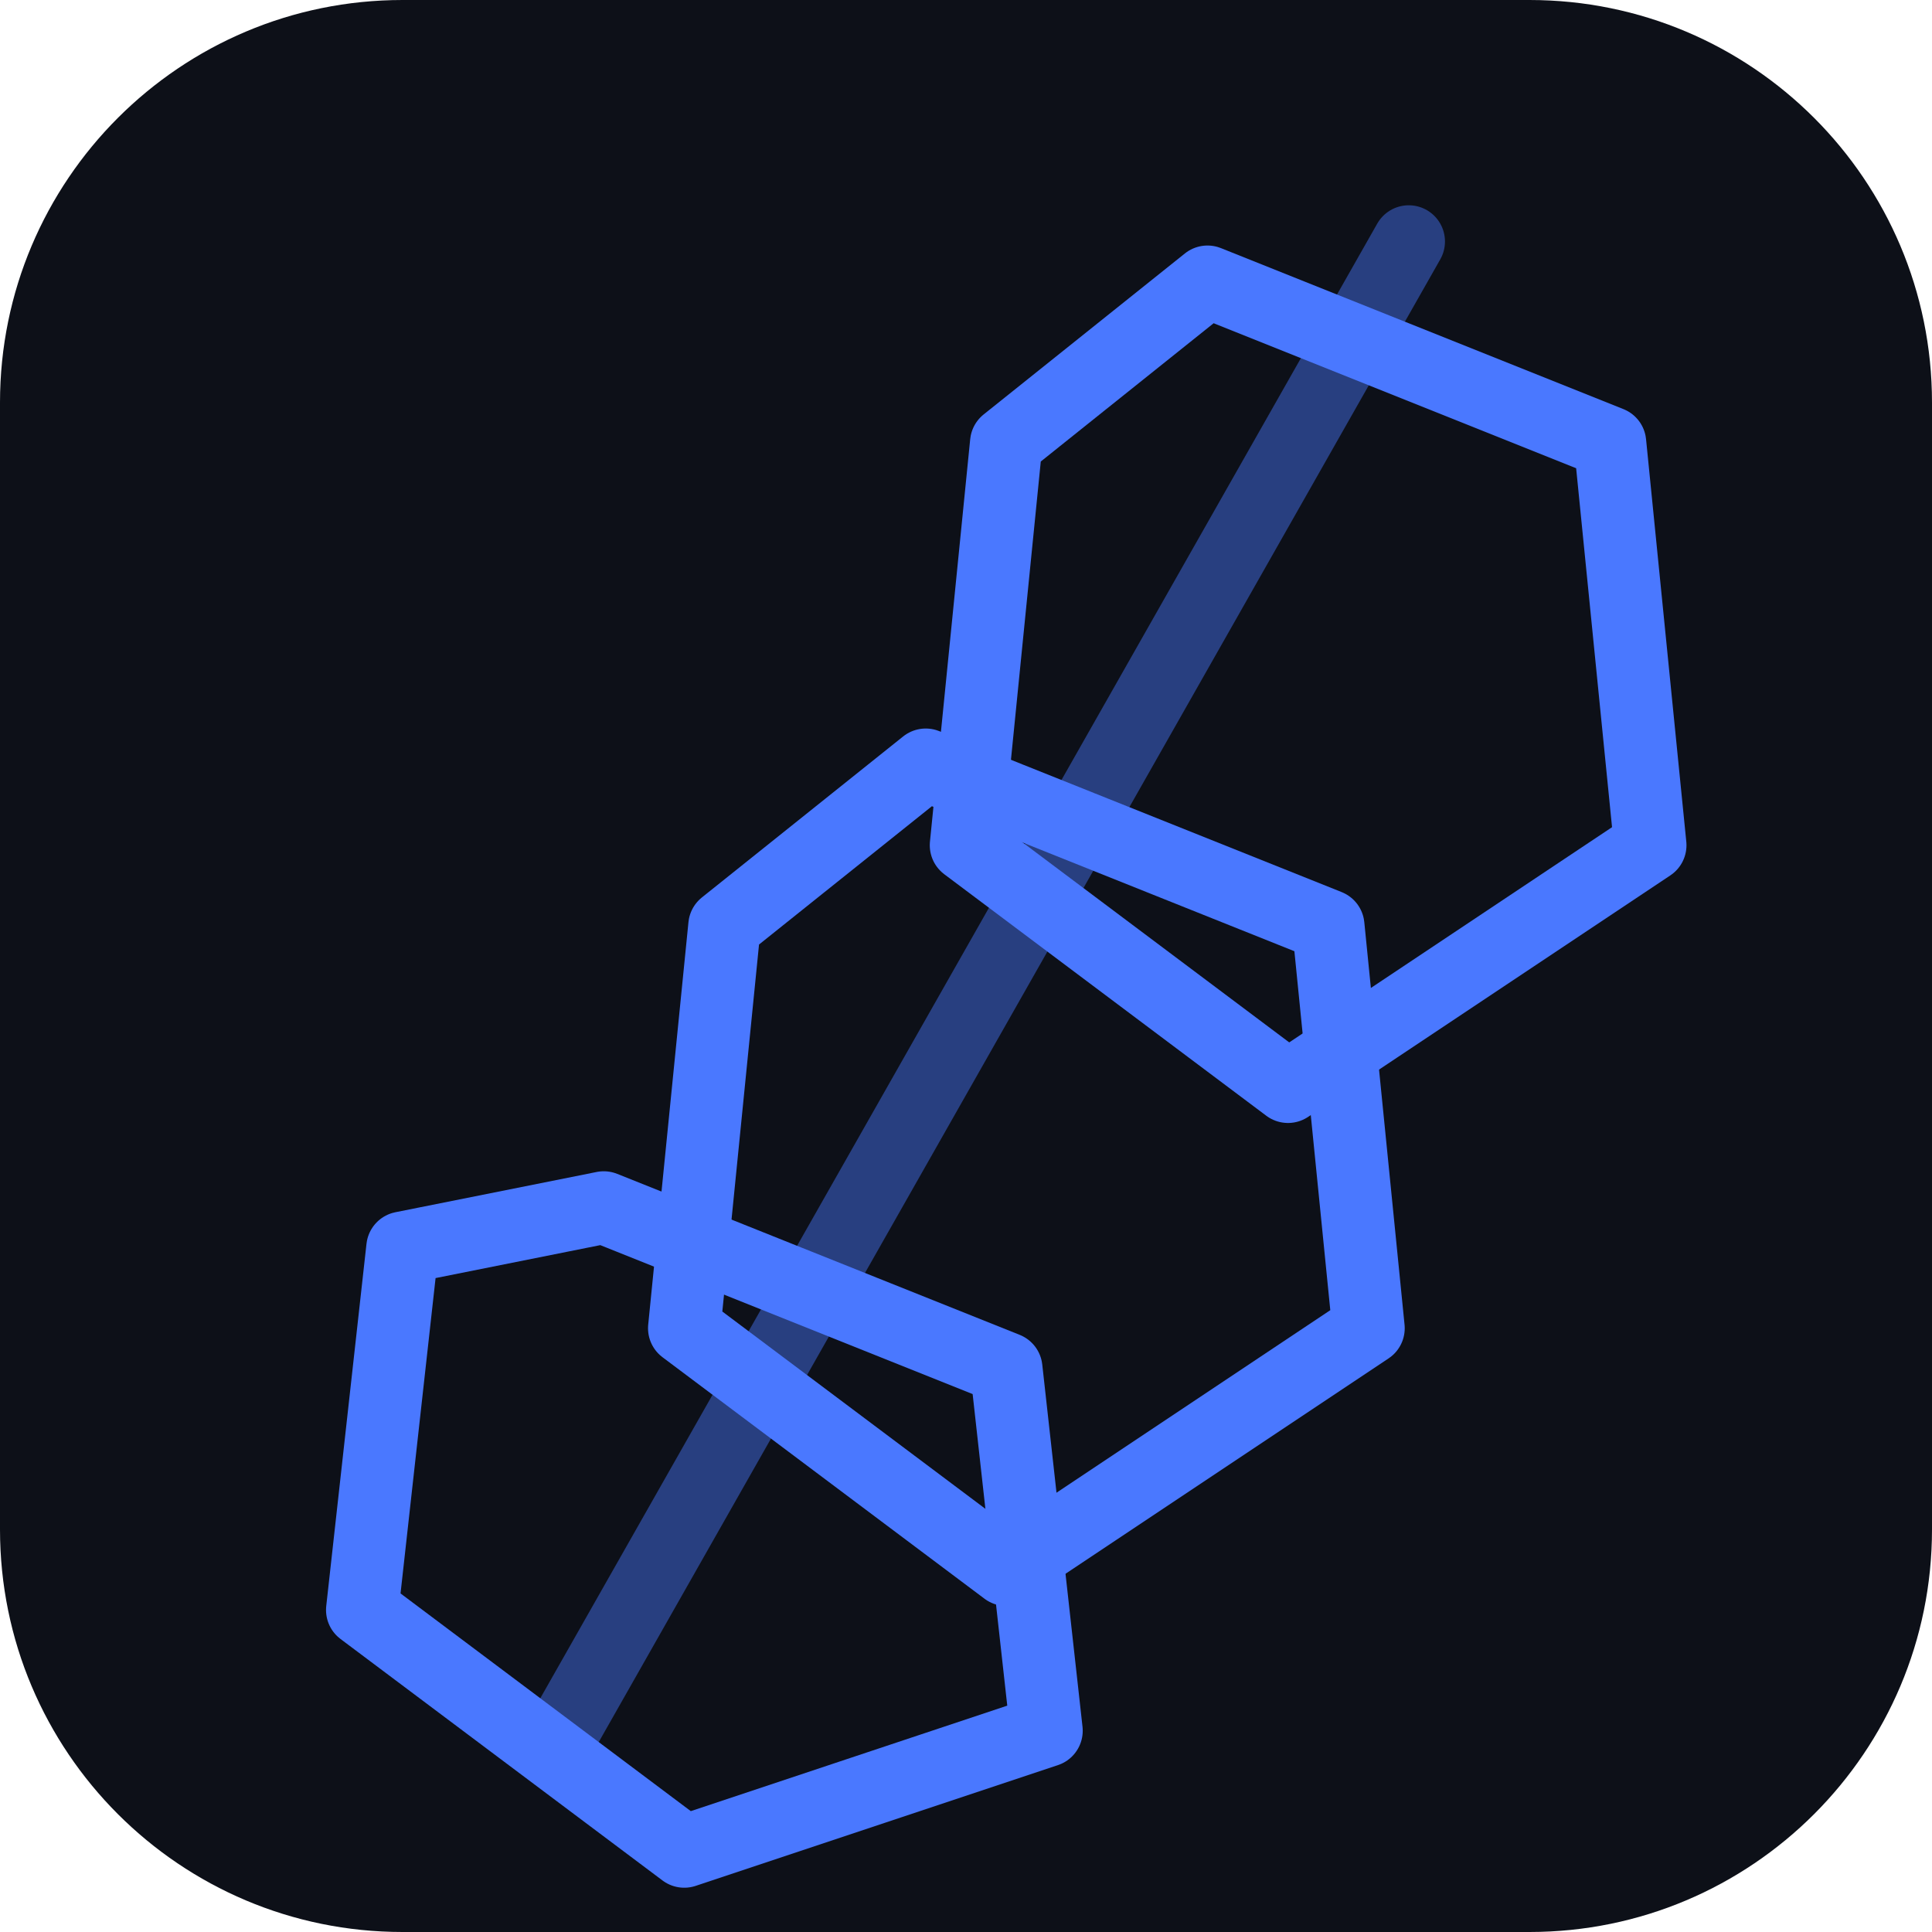
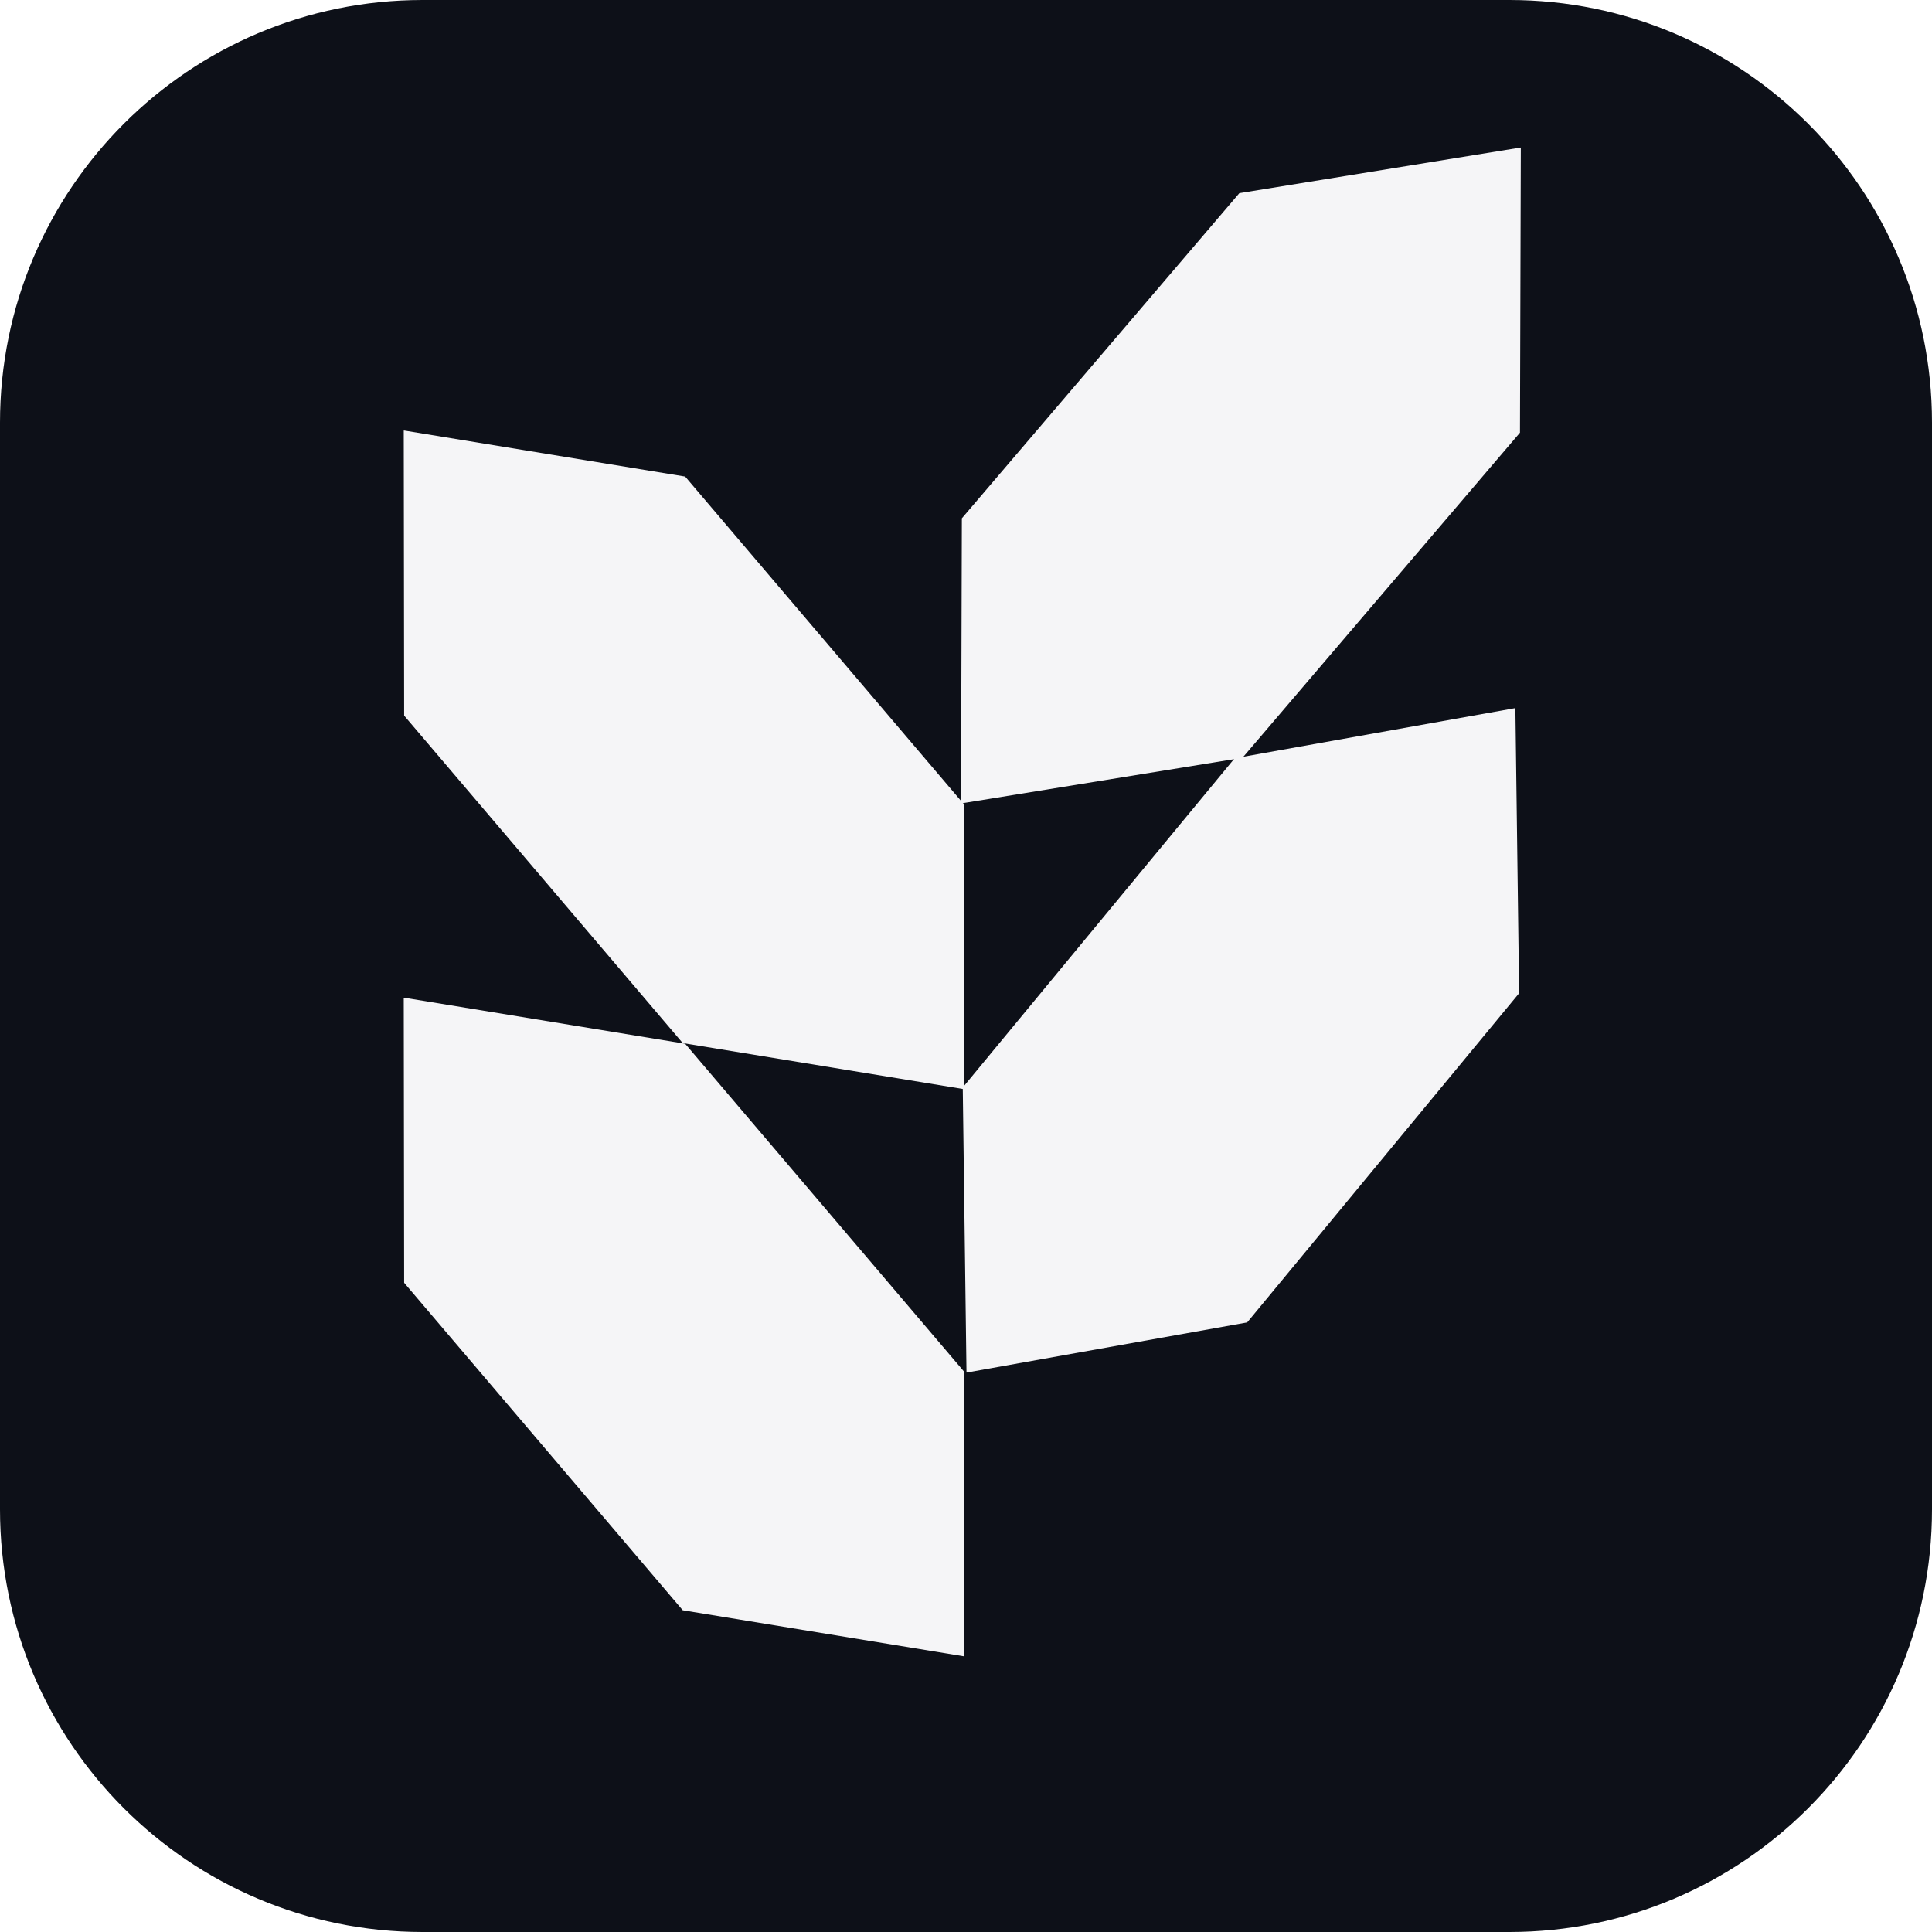
- <svg xmlns="http://www.w3.org/2000/svg" viewBox="0 0 48 48">
-   <rect width="48" height="48" rx="10" fill="#0d1018" />
-   <g fill="none" stroke="#4a78ff" stroke-width="1.8" stroke-linejoin="round" stroke-linecap="round">
-     <path d="M14 43 L35 6" stroke-opacity="0.45" />
-     <path d="M30 7 L40 11 L41 21 L32 27 L24 21 L25 11 Z" />
-     <path d="M23 19 L33 23 L34 33 L25 39 L17 33 L18 23 Z" />
-     <path d="M15 30 L25 34 L26 43 L17 46 L9 40 L10 31 Z" />
+ <svg xmlns="http://www.w3.org/2000/svg" viewBox="60 68 256 256">
+   <rect x="60" y="68" width="256" height="256" rx="56" fill="#0d1018" />
+   <defs>
+     <clipPath id="clippath0" transform="matrix(0.24 0 0 -0.24 0 383.04)">
+       <path d="M 0 0 L 1562.5 0 L 1562.5 1562.5 L 0 1562.5 Z" fill="none" clip-rule="evenodd" />
+     </clipPath>
+     <clipPath id="clippath1" transform="matrix(0.24 0 0 -0.24 0 383.04)">
+       <path d="M 0 0 L 1562.5 0 L 1562.5 1562.5 L 0 1562.5 Z" fill="none" clip-rule="evenodd" />
+     </clipPath>
+     <clipPath id="clippath2" transform="matrix(0.24 0 0 -0.24 0 383.04)">
+       <path d="M 0 0 L 1562.5 0 L 1562.5 1562.5 L 0 1562.5 Z" fill="none" clip-rule="nonzero" />
+     </clipPath>
+     <clipPath id="clippath3" transform="matrix(0.24 0 0 -0.24 0 383.04)" clip-path="url(#clippath2)">
+       <path d="M 0 0 L 1562.5 0 L 1562.5 1562.5 L 0 1562.5 Z" fill="none" clip-rule="nonzero" />
+     </clipPath>
+     <clipPath id="clippath4" transform="matrix(0.24 0 0 -0.24 0 383.04)" clip-path="url(#clippath3)">
+       <path d="M 704.724 1263.798 L 394.885 899.583 L 550.025 767.605 L 859.864 1131.821 L 704.724 1263.798 Z" fill="none" clip-rule="nonzero" />
+     </clipPath>
+     <clipPath id="clippath5" transform="matrix(0.24 0 0 -0.24 0 383.04)" clip-path="url(#clippath4)">
+       <path d="M 473.133 991.563 L 626.937 1172.36 L 782.294 1197.809 L 782.077 1040.382 L 628.273 859.585 L 472.916 834.135 L 473.133 991.563 Z" fill="none" clip-rule="nonzero" />
+     </clipPath>
+     <clipPath id="clippath6" transform="matrix(0.24 0 0 -0.24 0 383.04)">
+       <path d="M 0 0 L 1562.5 0 L 1562.5 1562.5 L 0 1562.5 Z" fill="none" clip-rule="nonzero" />
+     </clipPath>
+     <clipPath id="clippath7" transform="matrix(0.24 0 0 -0.24 0 383.04)" clip-path="url(#clippath6)">
+       <path d="M 0 0 L 1562.5 0 L 1562.5 1562.5 L 0 1562.5 Z" fill="none" clip-rule="nonzero" />
+     </clipPath>
+     <clipPath id="clippath8" transform="matrix(0.24 0 0 -0.24 0 383.04)" clip-path="url(#clippath7)">
+       <path d="M 704.724 950.659 L 394.885 586.444 L 550.025 454.466 L 859.864 818.682 L 704.724 950.659 Z" fill="none" clip-rule="nonzero" />
+     </clipPath>
+     <clipPath id="clippath9" transform="matrix(0.24 0 0 -0.24 0 383.04)" clip-path="url(#clippath8)">
+       <path d="M 473.133 678.424 L 626.937 859.221 L 782.294 884.671 L 782.077 727.243 L 628.273 546.446 L 472.916 520.996 L 473.133 678.424 Z" fill="none" clip-rule="nonzero" />
+     </clipPath>
+     <clipPath id="clippath10" transform="matrix(0.24 0 0 -0.24 0 383.04)">
+       <path d="M 0 0 L 1562.5 0 L 1562.5 1562.5 L 0 1562.5 Z" fill="none" clip-rule="nonzero" />
+     </clipPath>
+     <clipPath id="clippath11" transform="matrix(0.24 0 0 -0.24 0 383.04)" clip-path="url(#clippath10)">
+       <path d="M 0 0 L 1562.5 0 L 1562.5 1562.5 L 0 1562.5 Z" fill="none" clip-rule="nonzero" />
+     </clipPath>
+     <clipPath id="clippath12" transform="matrix(0.24 0 0 -0.24 0 383.04)" clip-path="url(#clippath11)">
+       <path d="M 1167.114 430.892 L 857.731 793.405 L 702.8 661.182 L 1012.183 298.668 L 1167.114 430.892 Z" fill="none" clip-rule="nonzero" />
+     </clipPath>
+     <clipPath id="clippath13" transform="matrix(0.24 0 0 -0.24 0 383.04)" clip-path="url(#clippath12)">
+       <path d="M 935.979 701.72 L 1089.182 522.207 L 1089.648 364.78 L 934.251 389.983 L 781.048 569.496 L 780.581 726.923 L 935.979 701.72 Z" fill="none" clip-rule="nonzero" />
+     </clipPath>
+     <clipPath id="clippath14" transform="matrix(0.24 0 0 -0.24 0 383.04)">
+       <path d="M 0 0 L 1562.5 0 L 1562.5 1562.5 L 0 1562.5 Z" fill="none" clip-rule="nonzero" />
+     </clipPath>
+     <clipPath id="clippath15" transform="matrix(0.24 0 0 -0.24 0 383.04)" clip-path="url(#clippath14)">
+       <path d="M 0 0 L 1562.5 0 L 1562.5 1562.5 L 0 1562.5 Z" fill="none" clip-rule="nonzero" />
+     </clipPath>
+     <clipPath id="clippath16" transform="matrix(0.24 0 0 -0.24 0 383.04)" clip-path="url(#clippath15)">
+       <path d="M 1165.165 739.138 L 861.65 1106.578 L 704.613 976.863 L 1008.128 609.422 L 1165.165 739.138 Z" fill="none" clip-rule="nonzero" />
+     </clipPath>
+     <clipPath id="clippath17" transform="matrix(0.24 0 0 -0.24 0 383.04)" clip-path="url(#clippath16)">
+       <path d="M 938.578 1013.448 L 1088.711 831.694 L 1086.646 674.28 L 931.674 701.978 L 781.541 883.732 L 783.606 1041.146 L 938.578 1013.448 Z" fill="none" clip-rule="nonzero" />
+     </clipPath>
+   </defs>
+   <g transform="matrix(1 0 0 -1 0 383.04)">
+     <g transform="matrix(0.24 0 0 -0.24 0 383.04)">
+       <path d="M 0 0 L 1562.5 0 L 1562.5 1562.5 L 0 1562.5 Z" fill="none" />
+     </g>
+     <g clip-path="url(#clippath0)">
+       <g transform="matrix(0.75 0 0 -0.75 0 383.04)" />
+     </g>
+     <g transform="matrix(0.24 0 0 -0.24 0 383.04)">
+       <path d="M 0 0 L 1562.5 0 L 1562.5 1562.5 L 0 1562.5 Z" fill="none" />
+     </g>
+     <g clip-path="url(#clippath1)">
+       <g transform="matrix(0.75 0 0 -0.75 0 383.04)" />
+     </g>
+     <g transform="matrix(0.24 0 0 -0.24 0 383.04)">
+       <path d="M 0 0 L 1562.5 0 L 1562.5 1562.5 L 0 1562.5 Z" fill="none" />
+     </g>
+     <g clip-path="url(#clippath2)">
+       <g transform="matrix(0.24 0 0 -0.24 0 383.04)">
+         <path d="M 0 0 L 1562.5 0 L 1562.5 1562.5 L 0 1562.5 Z" fill="none" />
+       </g>
+     </g>
+     <g clip-path="url(#clippath3)">
+       <g transform="matrix(0.24 0 0 -0.24 0 383.04)">
+         <path d="M 704.724 1263.798 L 394.885 899.583 L 550.025 767.605 L 859.864 1131.821 L 704.724 1263.798 Z" fill="none" />
+       </g>
+     </g>
+     <g clip-path="url(#clippath4)">
+       <g transform="matrix(0.24 0 0 -0.24 0 383.04)">
+         <path d="M 473.133 991.563 L 626.937 1172.36 L 782.294 1197.809 L 782.077 1040.382 L 628.273 859.585 L 472.916 834.135 L 473.133 991.563 Z" fill="none" />
+       </g>
+     </g>
+     <g clip-path="url(#clippath5)">
+       <g transform="matrix(-0.1237293 0.1454439 0.1454439 0.1237293 169.1337 79.72836)">
+         <path d="M 0 0 L 600 0 L 600 256 L 0 256 Z" fill="#f5f5f7" fill-opacity="1" />
+       </g>
+     </g>
+     <g transform="matrix(0.24 0 0 -0.24 0 383.04)">
+       <path d="M 0 0 L 1562.5 0 L 1562.5 1562.5 L 0 1562.5 Z" fill="none" />
+     </g>
+     <g clip-path="url(#clippath6)">
+       <g transform="matrix(0.24 0 0 -0.24 0 383.04)">
+         <path d="M 0 0 L 1562.5 0 L 1562.5 1562.5 L 0 1562.5 Z" fill="none" />
+       </g>
+     </g>
+     <g clip-path="url(#clippath7)">
+       <g transform="matrix(0.24 0 0 -0.24 0 383.04)">
+         <path d="M 704.724 950.659 L 394.885 586.444 L 550.025 454.466 L 859.864 818.682 L 704.724 950.659 Z" fill="none" />
+       </g>
+     </g>
+     <g clip-path="url(#clippath8)">
+       <g transform="matrix(0.24 0 0 -0.24 0 383.04)">
+         <path d="M 473.133 678.424 L 626.937 859.221 L 782.294 884.671 L 782.077 727.243 L 628.273 546.446 L 472.916 520.996 L 473.133 678.424 Z" fill="none" />
+       </g>
+     </g>
+     <g clip-path="url(#clippath9)">
+       <g transform="matrix(-0.1237293 0.1454439 0.1454439 0.1237293 169.1337 154.8817)">
+         <path d="M 0 0 L 600 0 L 600 256 L 0 256 Z" fill="#f5f5f7" fill-opacity="1" />
+       </g>
+     </g>
+     <g transform="matrix(0.24 0 0 -0.24 0 383.04)">
+       <path d="M 0 0 L 1562.5 0 L 1562.5 1562.5 L 0 1562.5 Z" fill="none" />
+     </g>
+     <g clip-path="url(#clippath10)">
+       <g transform="matrix(0.24 0 0 -0.24 0 383.04)">
+         <path d="M 0 0 L 1562.5 0 L 1562.5 1562.5 L 0 1562.5 Z" fill="none" />
+       </g>
+     </g>
+     <g clip-path="url(#clippath11)">
+       <g transform="matrix(0.24 0 0 -0.24 0 383.04)">
+         <path d="M 1167.114 430.892 L 857.731 793.405 L 702.8 661.182 L 1012.183 298.668 L 1167.114 430.892 Z" fill="none" />
+       </g>
+     </g>
+     <g clip-path="url(#clippath12)">
+       <g transform="matrix(0.24 0 0 -0.24 0 383.04)">
+         <path d="M 935.979 701.72 L 1089.182 522.207 L 1089.648 364.78 L 934.251 389.983 L 781.048 569.496 L 780.581 726.923 L 935.979 701.72 Z" fill="none" />
+       </g>
+     </g>
+     <g clip-path="url(#clippath13)">
+       <g transform="matrix(-0.1239597 -0.1452476 -0.1452476 0.1239597 280.1073 279.626)">
+         <path d="M 0 0 L 598 0 L 598 256 L 0 256 Z" fill="#f5f5f7" fill-opacity="1" />
+       </g>
+     </g>
+     <g transform="matrix(0.24 0 0 -0.24 0 383.04)">
+       <path d="M 0 0 L 1562.5 0 L 1562.5 1562.5 L 0 1562.5 Z" fill="none" />
+     </g>
+     <g clip-path="url(#clippath14)">
+       <g transform="matrix(0.24 0 0 -0.24 0 383.04)">
+         <path d="M 0 0 L 1562.5 0 L 1562.5 1562.5 L 0 1562.5 Z" fill="none" />
+       </g>
+     </g>
+     <g clip-path="url(#clippath15)">
+       <g transform="matrix(0.24 0 0 -0.24 0 383.04)">
+         <path d="M 1165.165 739.138 L 861.65 1106.578 L 704.613 976.863 L 1008.128 609.422 L 1165.165 739.138 Z" fill="none" />
+       </g>
+     </g>
+     <g clip-path="url(#clippath16)">
+       <g transform="matrix(0.24 0 0 -0.24 0 383.04)">
+         <path d="M 938.578 1013.448 L 1088.711 831.694 L 1086.646 674.28 L 931.674 701.978 L 781.541 883.732 L 783.606 1041.146 L 938.578 1013.448 Z" fill="none" />
+       </g>
+     </g>
+     <g clip-path="url(#clippath17)">
+       <g transform="matrix(-0.1216085 -0.1472217 -0.1472217 0.1216085 279.6395 205.647)">
+         <path d="M 0 0 L 598 0 L 598 256 L 0 256 Z" fill="#f5f5f7" fill-opacity="1" />
+       </g>
+     </g>
+     <g transform="">
+       <path d="M 168.755 192.71 L 280.114 192.71 L 280.114 311.358 L 168.755 311.358 Z" fill="#f5f5f7" fill-opacity="0" />
+       <path d="M 94.886 154.875 L 206.37 154.875 L 206.37 273.832 L 94.886 273.832 Z" fill="#f5f5f7" fill-opacity="0" />
+       <path d="M 169.225 117.596 L 279.644 117.596 L 279.644 236.776 L 169.225 236.776 Z" fill="#f5f5f7" fill-opacity="0" />
+       <path d="M 94.886 79.722 L 206.37 79.722 L 206.37 198.679 L 94.886 198.679 Z" fill="#f5f5f7" fill-opacity="0" />
+     </g>
  </g>
</svg>
